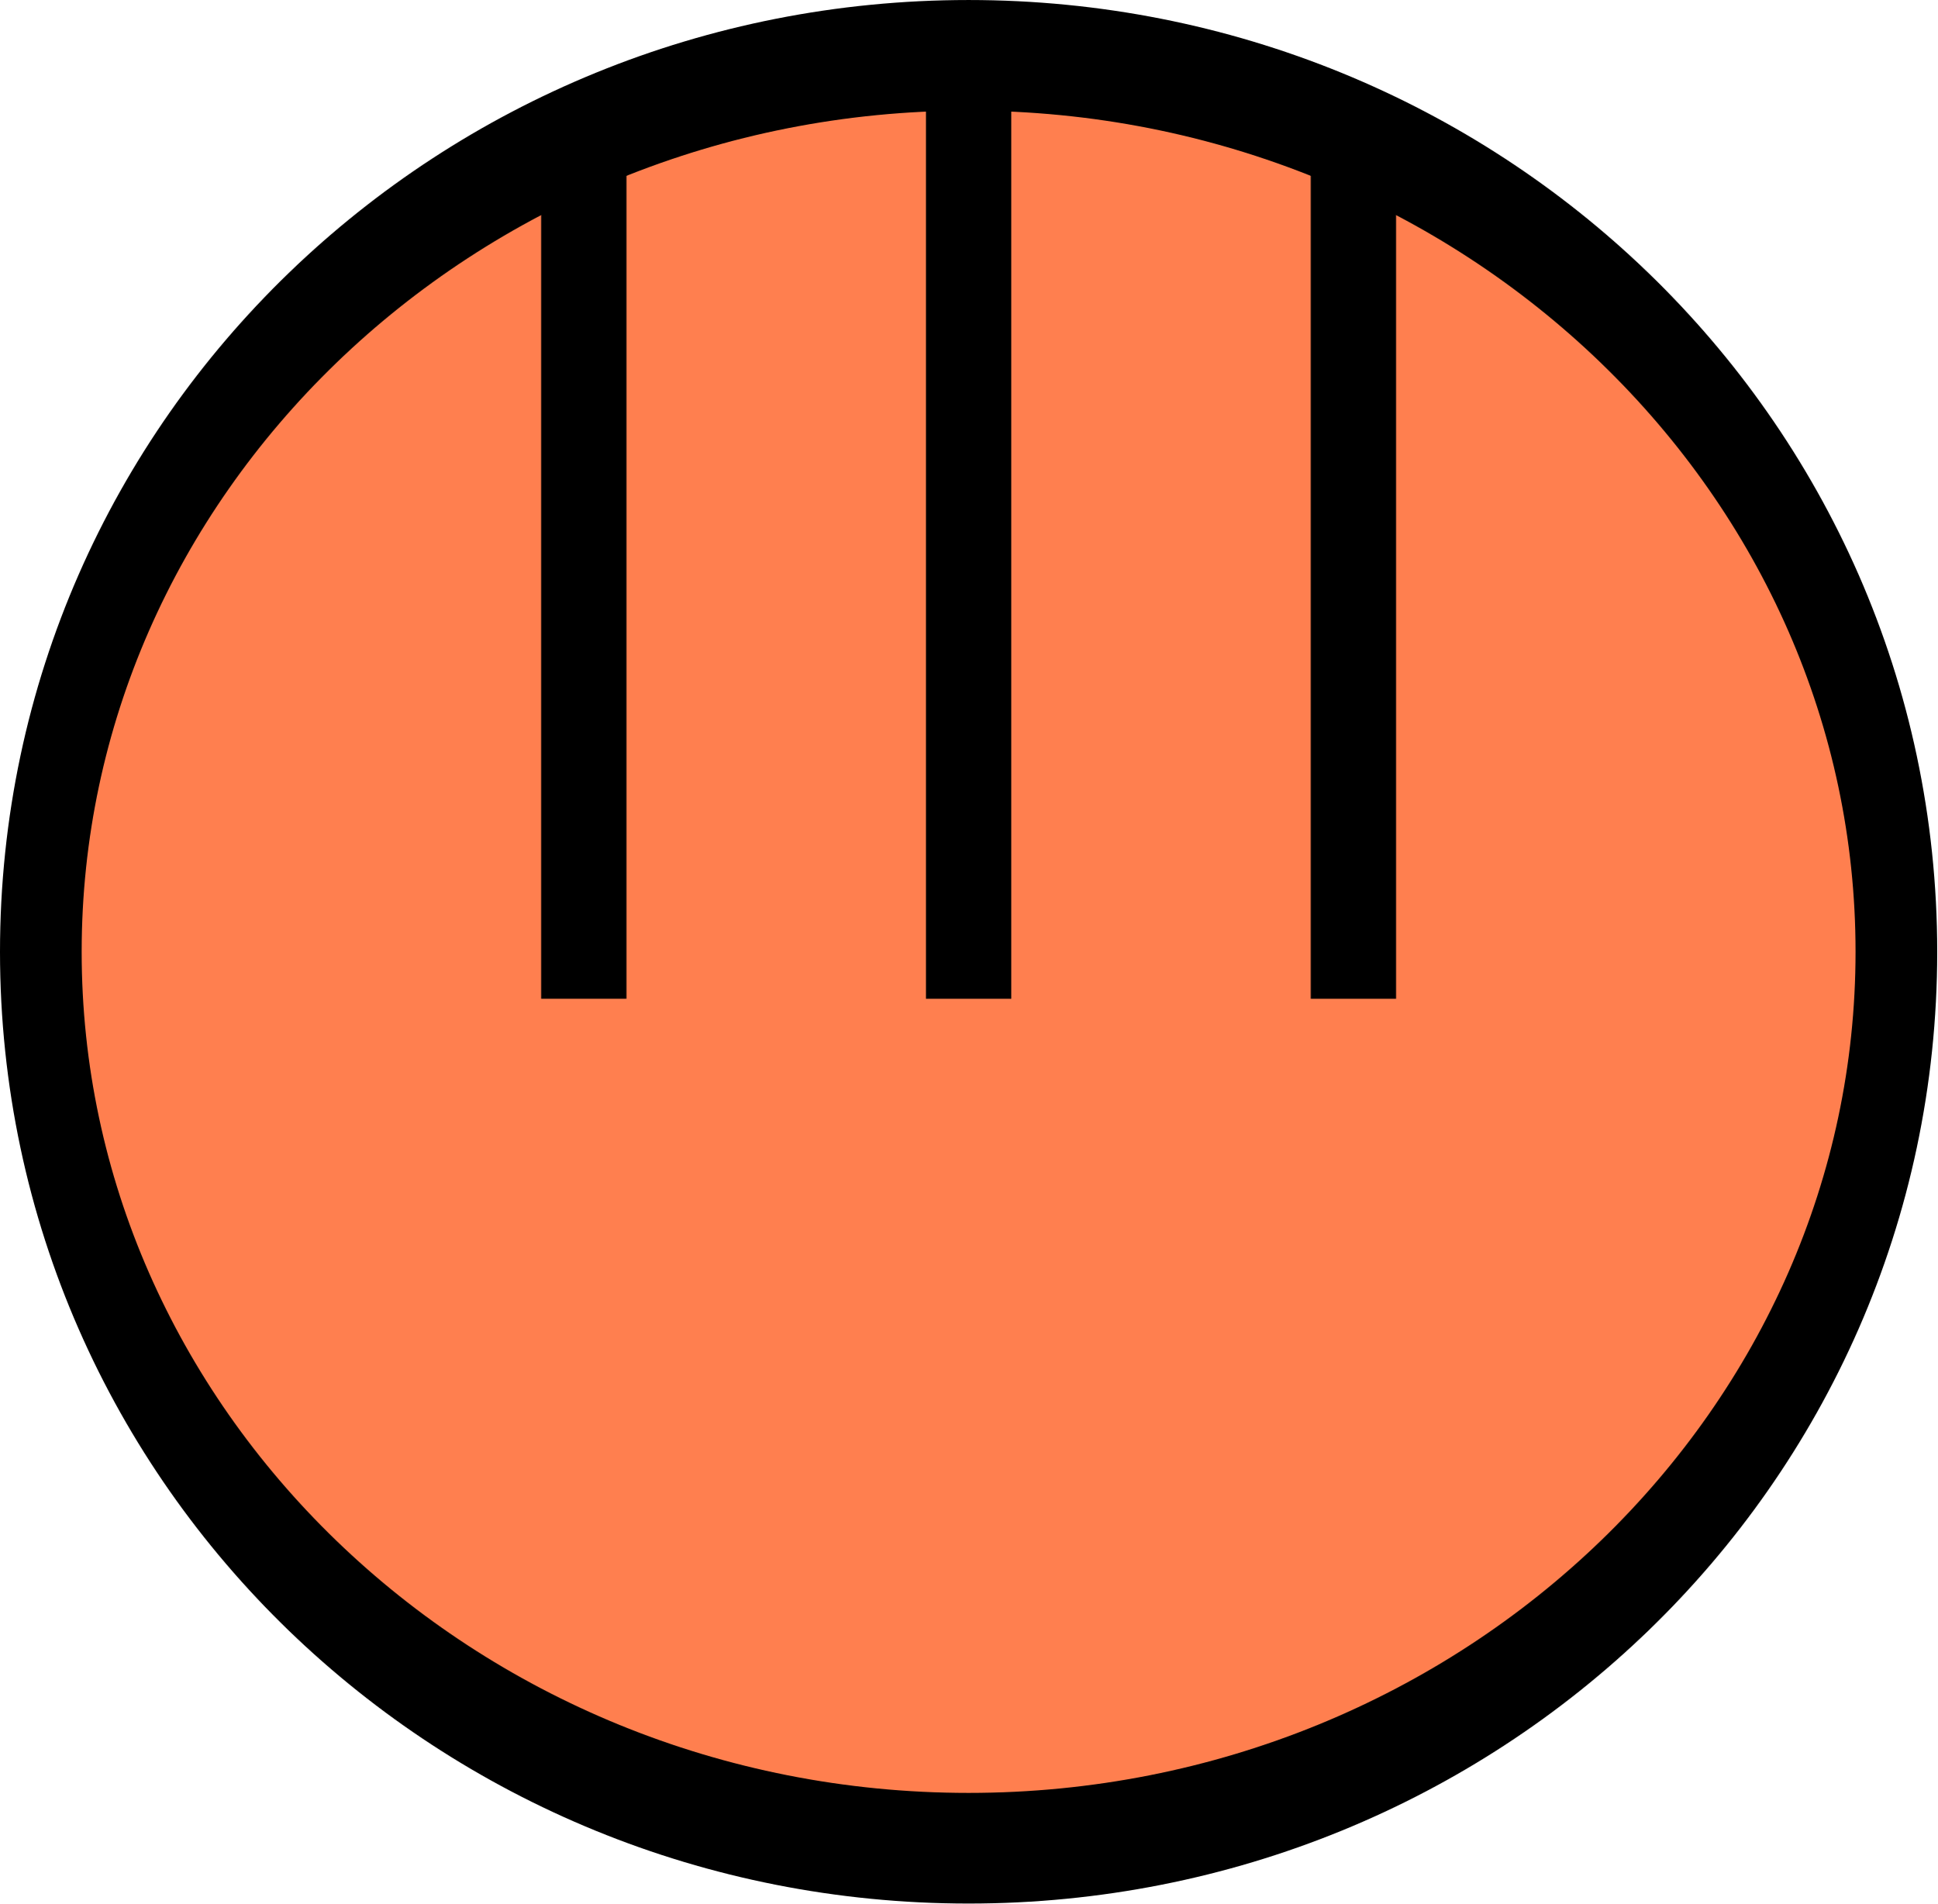
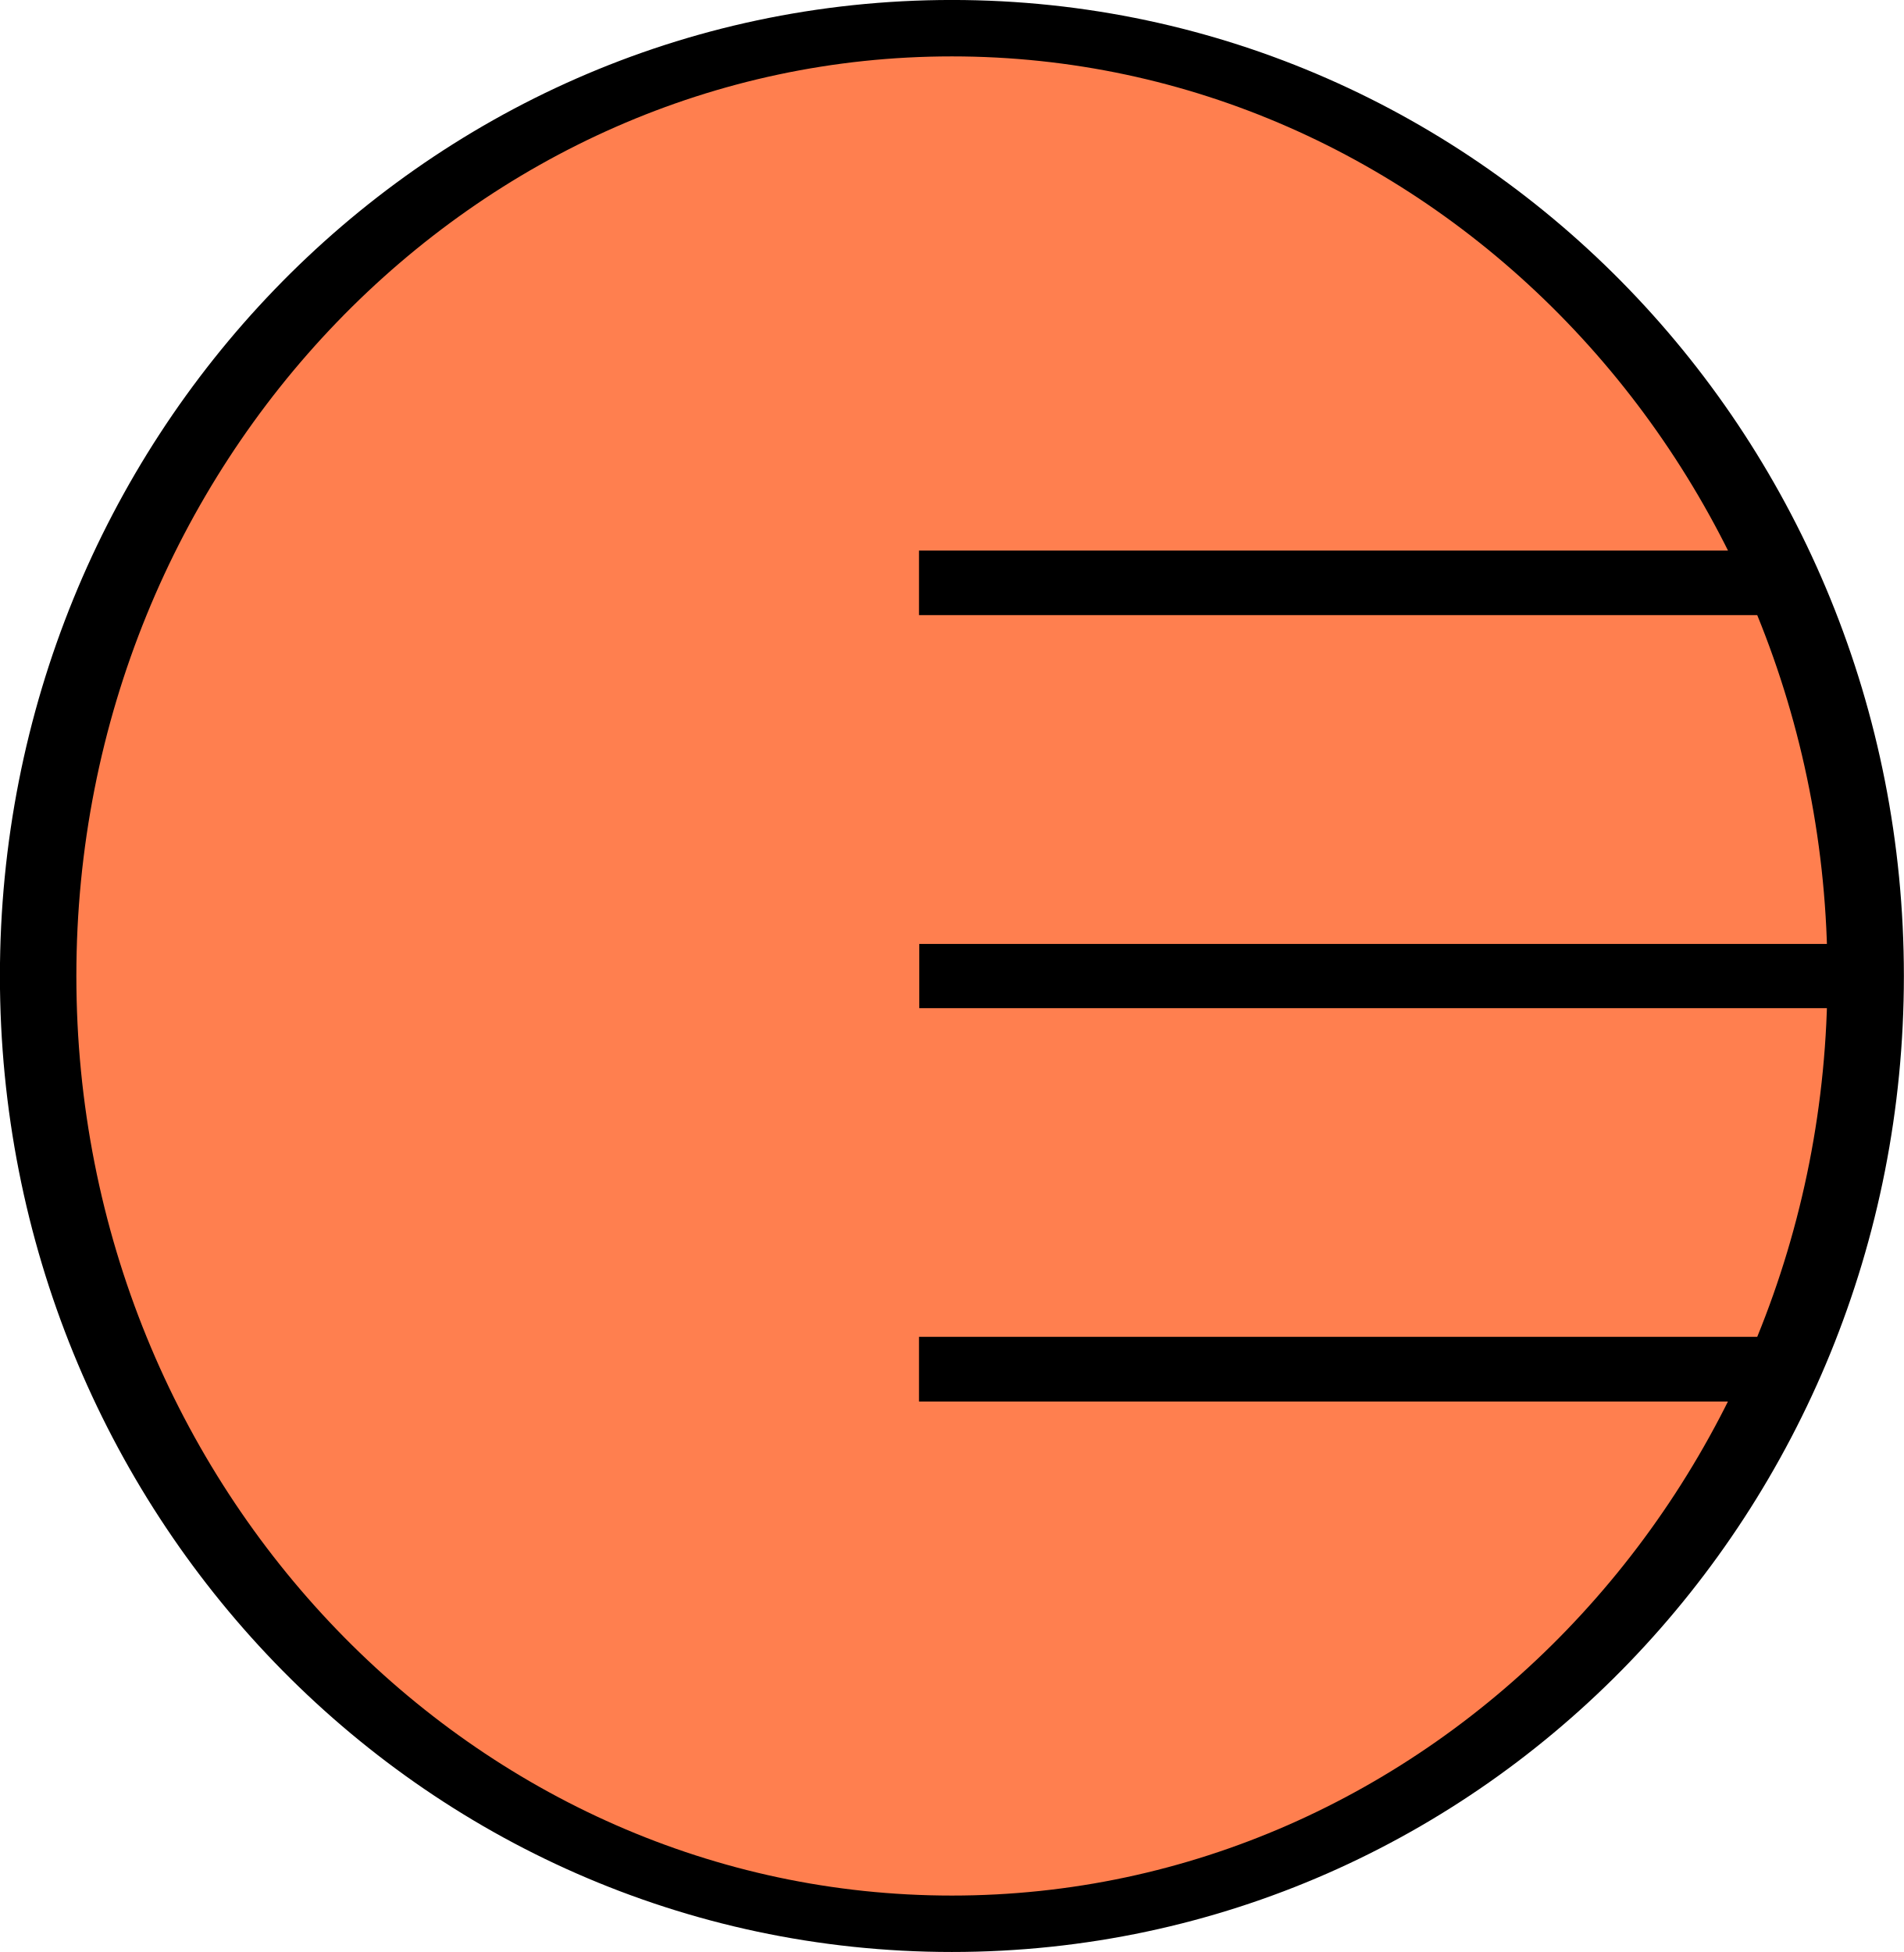
- <svg xmlns="http://www.w3.org/2000/svg" width="74.711mm" height="73.409mm" viewBox="0 0 74.711 73.409" version="1.1" id="svg5">
+ <svg xmlns="http://www.w3.org/2000/svg" width="13.273mm" height="13.612mm" viewBox="0 0 13.273 13.612" version="1.1" id="svg5">
  <defs id="defs2" />
-   <g id="layer1" transform="translate(-42.07759,-111.7957)">
-     <g id="g12280" transform="matrix(0.9931375,0,0,1.345432,0.5451115,-39.02206)">
-       <ellipse style="fill:#ff7f4f;fill-opacity:1;stroke:#000000;stroke-width:3.171;stroke-opacity:1" id="path9990" cx="79.433" cy="139.377" rx="36.028" ry="25.695" />
-       <rect style="fill:#ff7f4f;fill-opacity:1;stroke:#000000;stroke-width:2.692;stroke-opacity:1" id="rect11502" width="0.622" height="25.137" x="79.122" y="114.24" />
-       <rect style="fill:#ff7f4f;fill-opacity:1;stroke:#000000;stroke-width:2.652;stroke-opacity:1" id="rect11502-5" width="0.662" height="22.898" x="94.045" y="116.499" />
-       <rect style="fill:#ff7f4f;fill-opacity:1;stroke:#000000;stroke-width:2.655;stroke-opacity:1" id="rect11502-7" width="0.658" height="23.089" x="64.161" y="116.306" />
+   <g id="layer1" transform="translate(-72.79646,-141.694)">
+     <g id="g12280" transform="matrix(0,0.9433797,-1.277962,0,257.5515,73.56436)" style="stroke-width:1.053">
+       <ellipse style="fill:#ff7f4f;fill-opacity:1;stroke:#000000;stroke-width:0.417;stroke-dasharray:none;stroke-opacity:1" id="path9990" cx="79.433" cy="139.377" rx="7.006" ry="4.985" />
+       <rect style="fill:#ff7f4f;fill-opacity:1;stroke:#000000;stroke-width:0.354;stroke-dasharray:none;stroke-opacity:1" id="rect11502" width="0.121" height="4.754" x="79.373" y="134.624" />
+       <rect style="fill:#ff7f4f;fill-opacity:1;stroke:#000000;stroke-width:0.349;stroke-dasharray:none;stroke-opacity:1" id="rect11502-5" width="0.129" height="4.341" x="82.275" y="135.041" />
+       <rect style="fill:#ff7f4f;fill-opacity:1;stroke:#000000;stroke-width:0.349;stroke-dasharray:none;stroke-opacity:1" id="rect11502-7" width="0.128" height="4.311" x="76.463" y="135.071" />
    </g>
  </g>
</svg>
